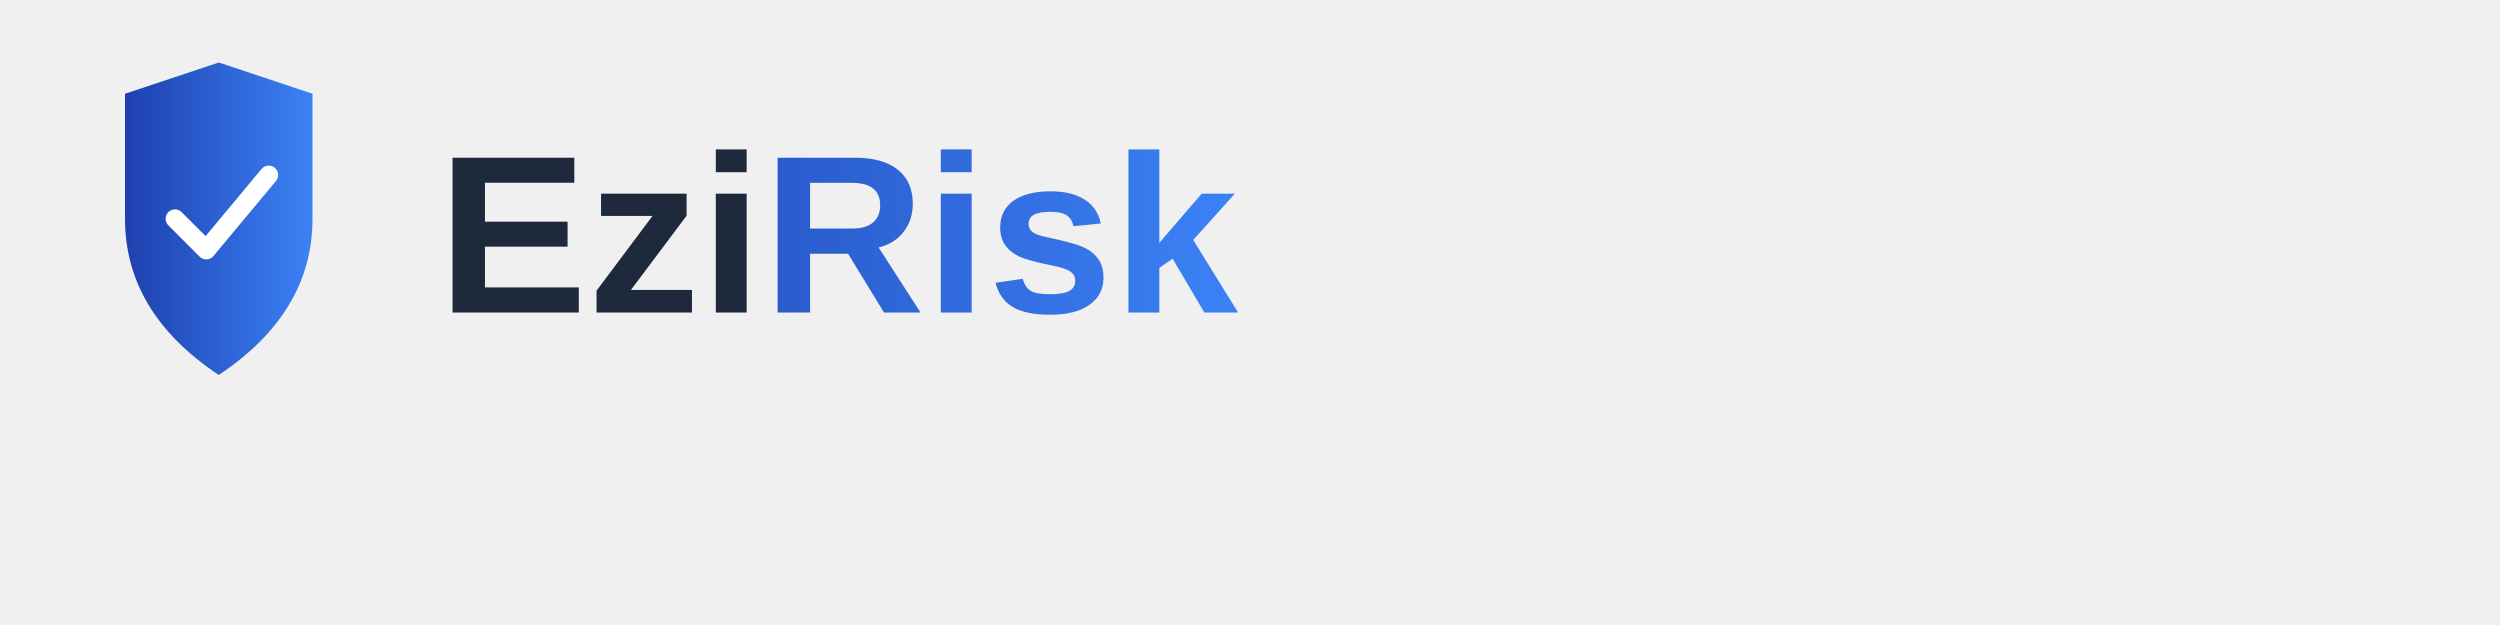
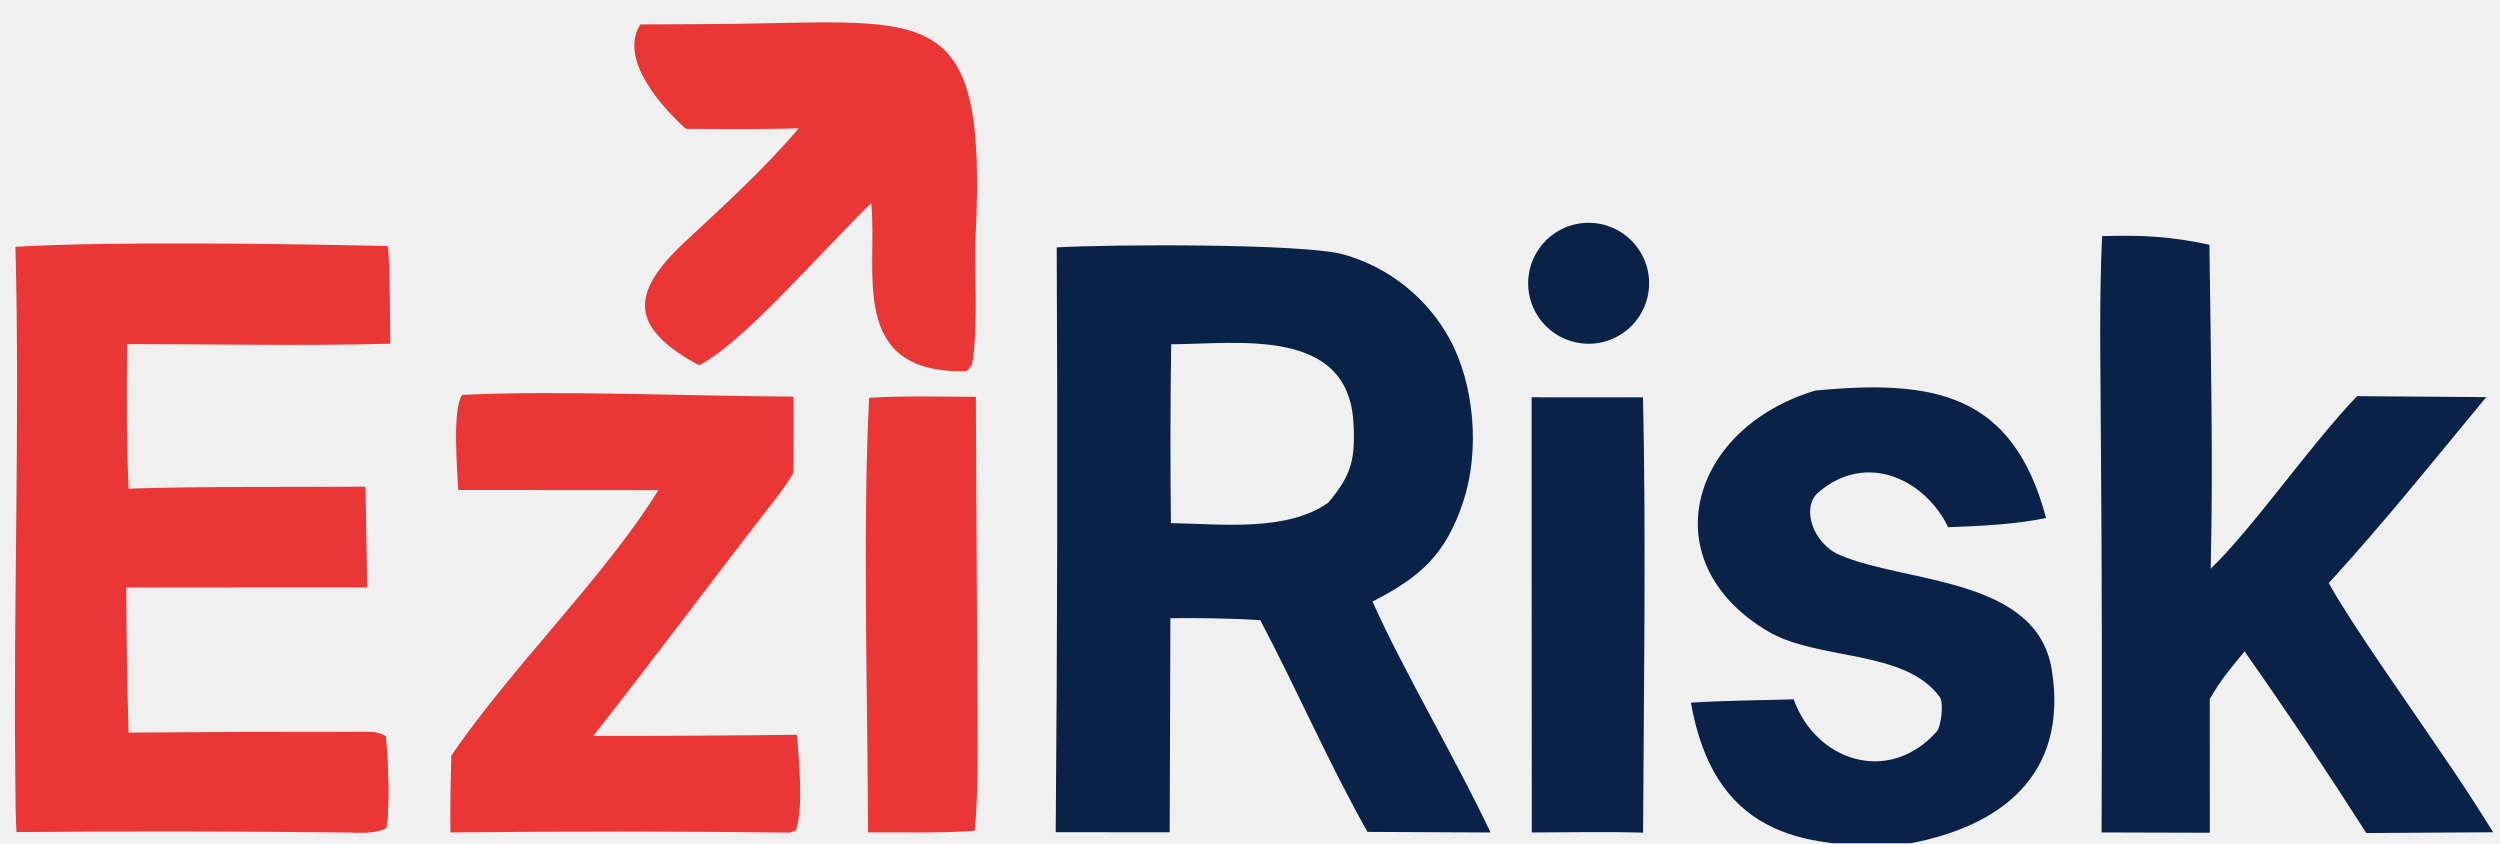
- <svg xmlns="http://www.w3.org/2000/svg" width="400" height="100" viewBox="0 0 400 100">
+ <svg xmlns="http://www.w3.org/2000/svg" width="335" height="113" viewBox="0 0 335 113" fill="none">
+   <g clip-path="url(#clip0_1_46)">
+     <path d="M47.258 98.067C48.873 98.112 50.481 97.884 51.668 98.648C51.99 101.516 52.27 108.196 51.755 110.937C50.364 111.684 48.794 111.541 47.189 111.564C48.195 111.017 48.467 110.915 49.287 110.136C49.684 105.535 49.32 102.256 47.258 98.067Z" fill="#D83F3B" />
+     <path d="M141.6 33.151C148.511 32.744 174.817 32.59 180.108 34.117C186.138 35.838 191.228 39.901 194.241 45.399C197.617 51.6 198.297 60.445 196.098 67.147C193.711 74.42 190.237 77.348 183.917 80.608C188.112 89.999 195.018 101.562 199.729 111.553L183.249 111.473C178.358 102.896 173.659 92.132 168.87 83.1C164.641 82.842 161.076 82.807 156.832 82.837L156.739 111.525L141.465 111.514C141.688 85.393 141.733 59.272 141.6 33.151ZM181.359 56.594C180.609 43.774 165.914 46.093 156.937 46.132C156.825 54.121 156.813 62.111 156.9 70.1C163.79 70.216 172.387 71.279 177.981 67.363C181.137 63.644 181.644 61.446 181.359 56.594Z" fill="#0A2248" />
+     <path d="M2.07 33.071C14.925 32.314 38.818 32.67 51.995 32.971C52.294 36.956 52.235 41.985 52.292 46.056C41.027 46.373 28.398 46.107 17.031 46.108C16.974 52.735 16.943 58.862 17.23 65.48C27.414 65.153 38.681 65.29 48.969 65.21L49.207 78.707L16.923 78.723C16.938 85.206 17.038 91.688 17.224 98.168C27.235 98.081 37.246 98.047 47.258 98.067C48.873 98.112 50.481 97.884 51.668 98.648C51.99 101.516 52.27 108.196 51.755 110.937C50.364 111.684 48.794 111.541 47.189 111.564C32.194 111.388 17.199 111.365 2.204 111.496C2.071 109.22 2.083 106.837 2.056 104.549C1.773 80.768 2.688 56.836 2.07 33.071Z" fill="#EA3634" />
+     <path d="M281.679 31.64C287.184 31.481 290.698 31.668 296.062 32.791C296.237 46.922 296.58 62.152 296.231 76.206C301.914 70.749 309.567 59.627 315.843 53.084L333.157 53.213C326.208 61.603 319.407 70.102 312.052 78.133C315.291 83.95 322.814 94.459 326.763 100.361C329.406 104.145 331.642 107.612 334.088 111.524L317.088 111.626C311.828 103.397 306.39 95.283 300.776 87.29C298.883 89.592 297.605 91.054 296.111 93.661L296.118 111.589L281.61 111.547C281.685 94.555 281.659 77.563 281.531 60.57C281.501 51.358 281.244 40.767 281.679 31.64Z" fill="#0A2248" />
+     <path d="M243.27 52.328C258.943 50.866 269.684 52.529 274.174 69.409C269.944 70.303 265.364 70.471 261.059 70.648C258.024 64.366 250.208 60.378 243.663 65.978C241.287 68.01 242.961 72.872 246.526 74.367C255.318 78.181 272.933 77.279 274.934 89.735C277.212 103.913 268.026 110.788 255.781 113.04C240.47 114.148 229.581 111.093 226.58 94.161C230.824 93.865 236.032 93.845 240.357 93.708C243.268 101.928 253.029 105.27 259.502 98.048C260.141 97.335 260.482 94.17 259.935 93.41C255.262 86.965 243.605 88.573 236.882 84.585C221.271 75.323 226.362 57.401 243.27 52.328Z" fill="#0A2248" />
+     <path d="M61.924 52.915C74.528 52.283 93.12 53.092 106.322 53.147C106.367 56.519 106.323 59.973 106.32 63.353C105.562 64.643 104.715 65.841 103.796 67.019C95.626 77.491 87.725 88.178 79.506 98.611C88.6 98.62 97.695 98.569 106.79 98.46C107.04 101.742 107.697 108.192 106.655 111.264L105.856 111.567C90.692 111.388 75.528 111.382 60.364 111.549C60.285 108.202 60.409 104.626 60.471 101.259C68.543 89.406 81.048 77.28 88.225 65.675L61.399 65.657C61.287 62.882 60.568 54.942 61.924 52.915Z" fill="#EA3634" />
+     <path d="M85.815 3.27C89.344 3.261 95.076 3.239 98.169 3.199C124.857 2.851 132.272 0.209 130.732 31.601C130.509 36.15 131.141 43.351 130.275 48.788C129.821 49.414 129.809 49.748 129.001 49.751C113.57 49.817 117.656 36.242 116.748 27.238C115.448 28.422 113.928 30.067 112.673 31.352C108.106 35.96 98.77 46.445 93.67 48.942C84.508 44.011 84.219 39.407 91.835 32.353C96.971 27.595 102.518 22.52 107.032 17.188C102.083 17.352 96.901 17.273 91.932 17.27C88.528 14.255 82.889 7.826 85.815 3.27Z" fill="#EA3634" />
+     <path d="M205.236 53.238L220.165 53.243C220.583 72.288 220.264 92.478 220.175 111.574C215.358 111.43 210.106 111.542 205.257 111.55L205.236 53.238Z" fill="#0A2248" />
+     <path d="M116.461 53.307C120.735 53.005 126.384 53.168 130.76 53.174L130.953 90.115C130.969 95.627 131.184 106.216 130.609 111.313C126.541 111.66 120.525 111.517 116.311 111.541C116.279 93.779 115.572 70.524 116.461 53.307Z" fill="#EA3634" />
+     <path d="M211.38 29.994C215.756 29.171 219.977 32.033 220.832 36.404C221.686 40.775 218.854 45.016 214.49 45.902C210.08 46.797 205.786 43.929 204.923 39.514C204.06 35.099 206.958 30.825 211.38 29.994Z" fill="#0A2248" />
+   </g>
  <defs>
-     <linearGradient id="brandGradient" x1="0%" y1="0%" x2="100%" y2="0%">
-       <stop offset="0%" style="stop-color:#1e40af;stop-opacity:1" />
-       <stop offset="100%" style="stop-color:#3b82f6;stop-opacity:1" />
-     </linearGradient>
+     <clipPath id="clip0_1_46">
+       <rect width="335" height="113" fill="white" />
+     </clipPath>
  </defs>
-   <path d="M 20 15 L 35 10 L 50 15 L 50 35 Q 50 50 35 60 Q 20 50 20 35 Z" fill="url(#brandGradient)" stroke="none" />
-   <path d="M 28 35 L 33 40 L 43 28" stroke="white" stroke-width="3" fill="none" stroke-linecap="round" stroke-linejoin="round" />
-   <text x="70" y="50" font-family="Arial, sans-serif" font-size="36" font-weight="700" fill="#1e293b">
-     Ezi<tspan fill="url(#brandGradient)">Risk</tspan>
-   </text>
</svg>
